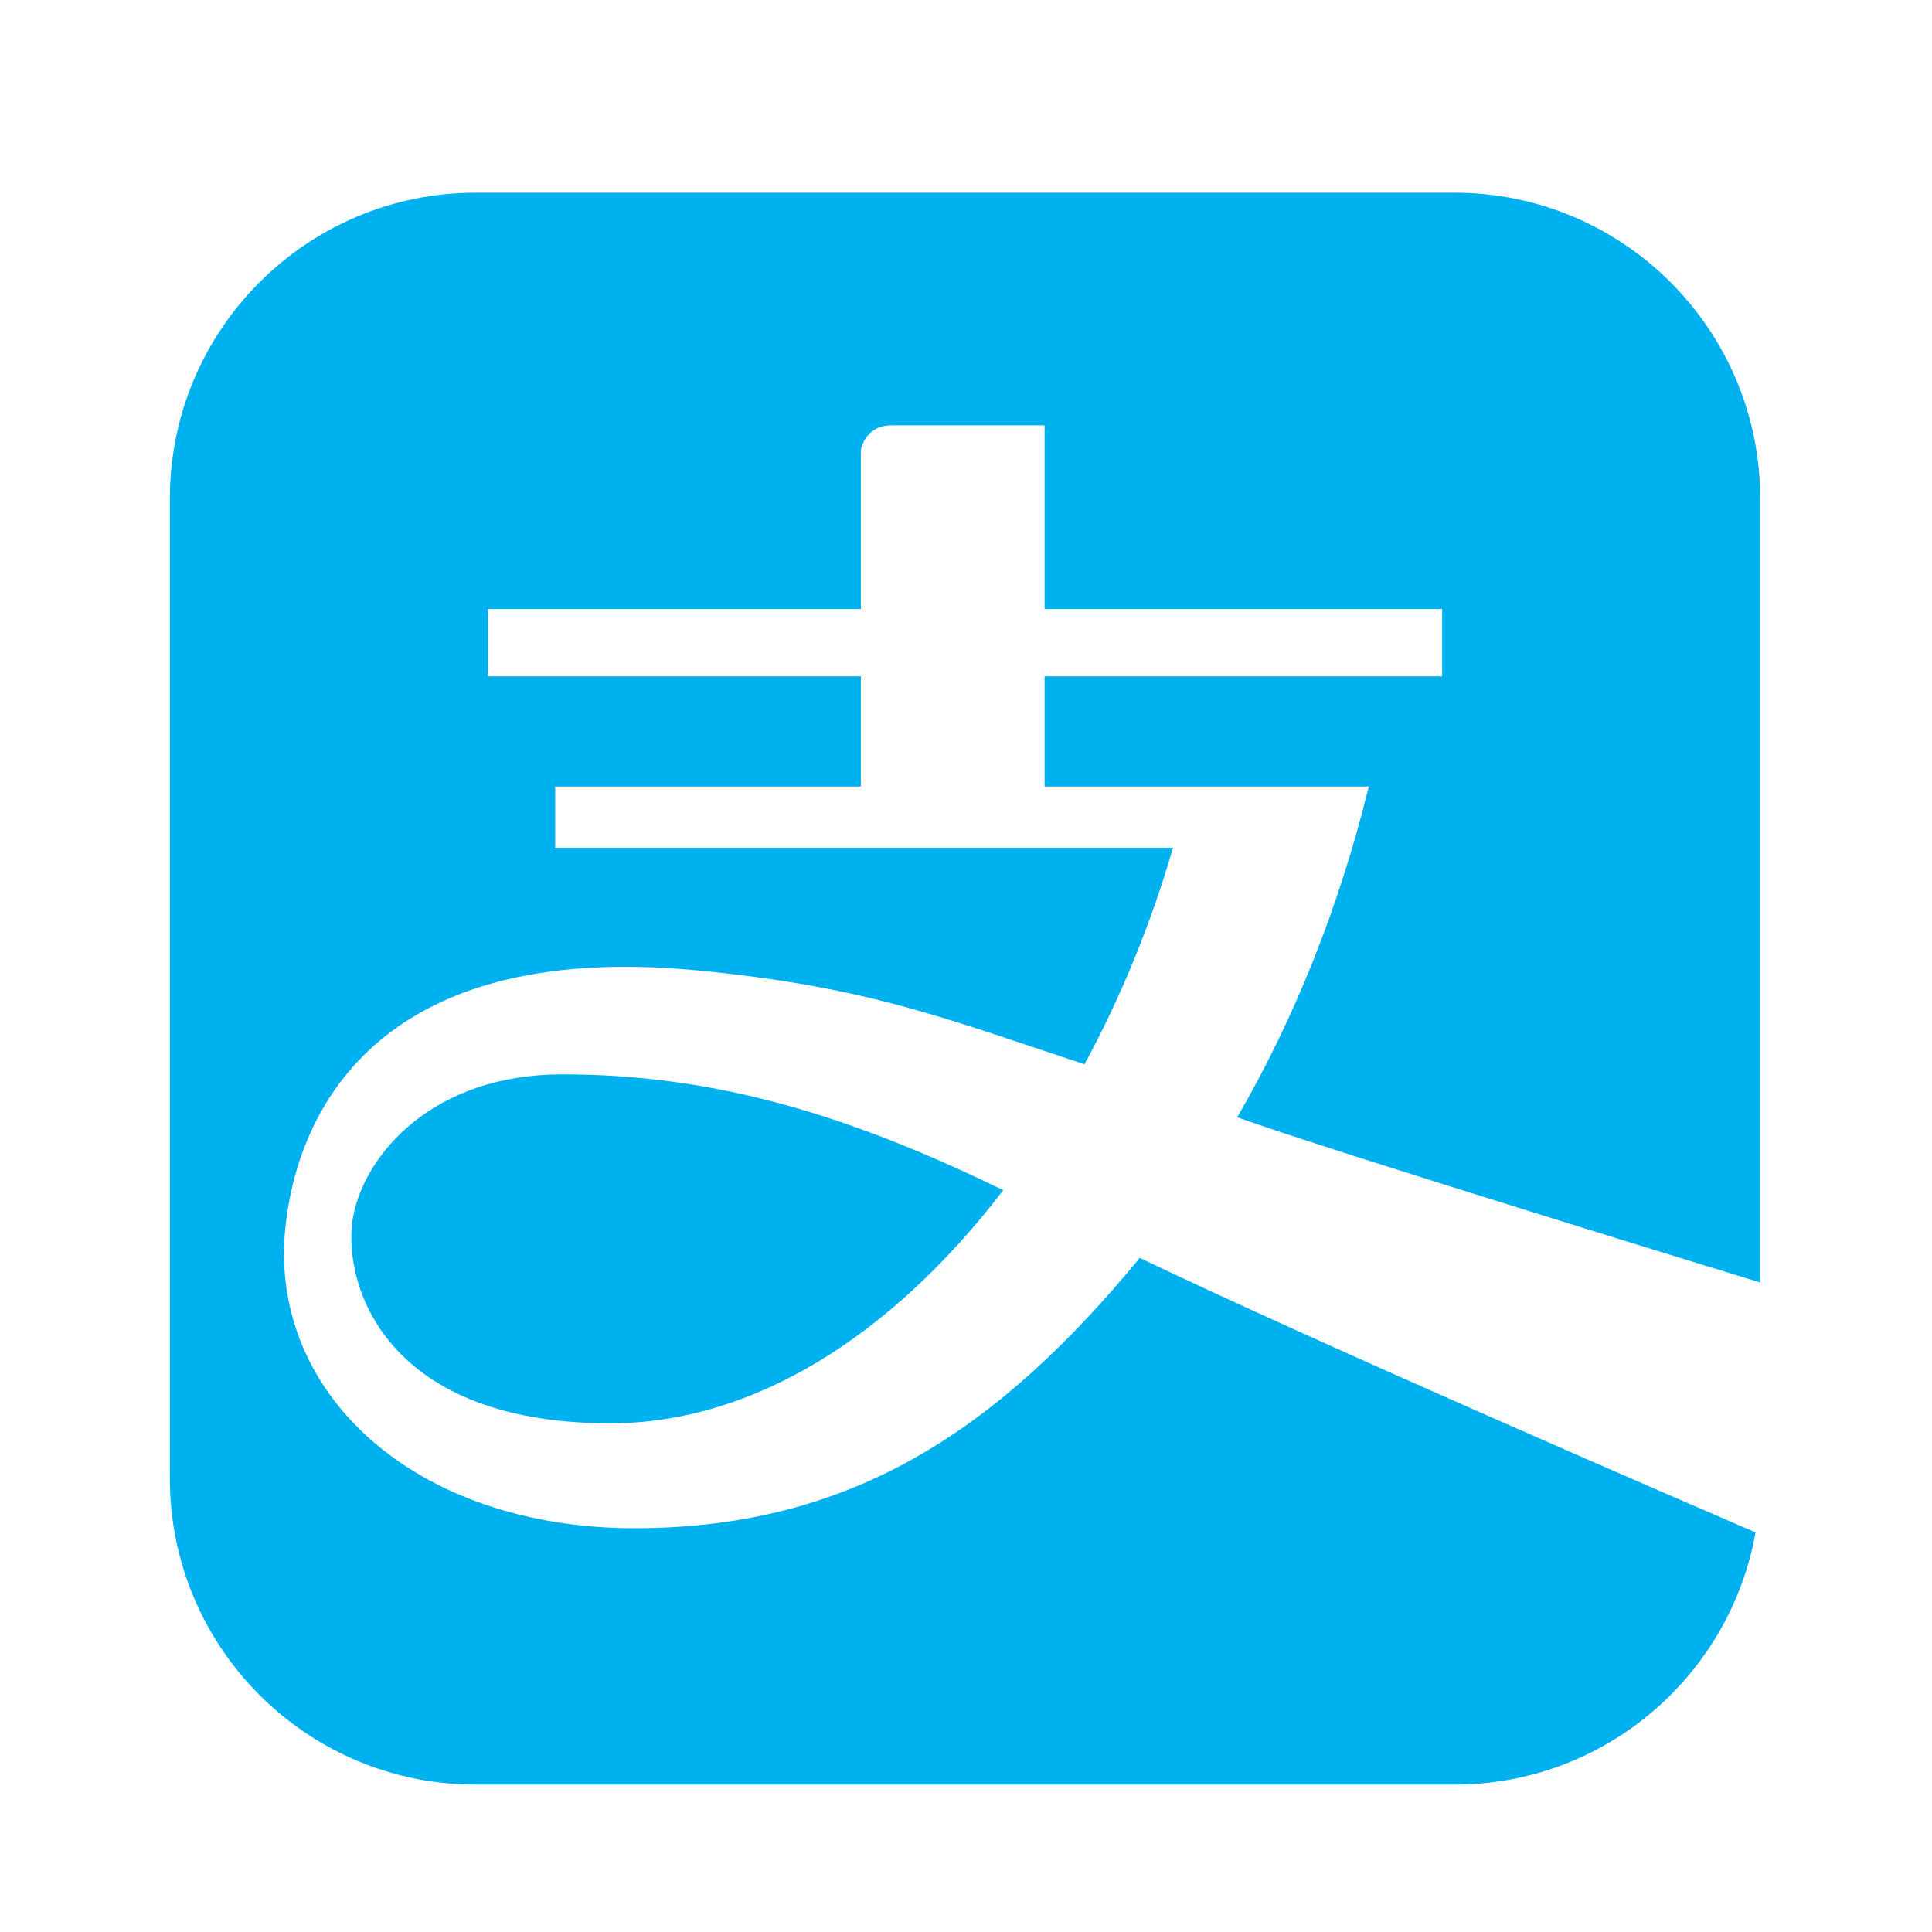
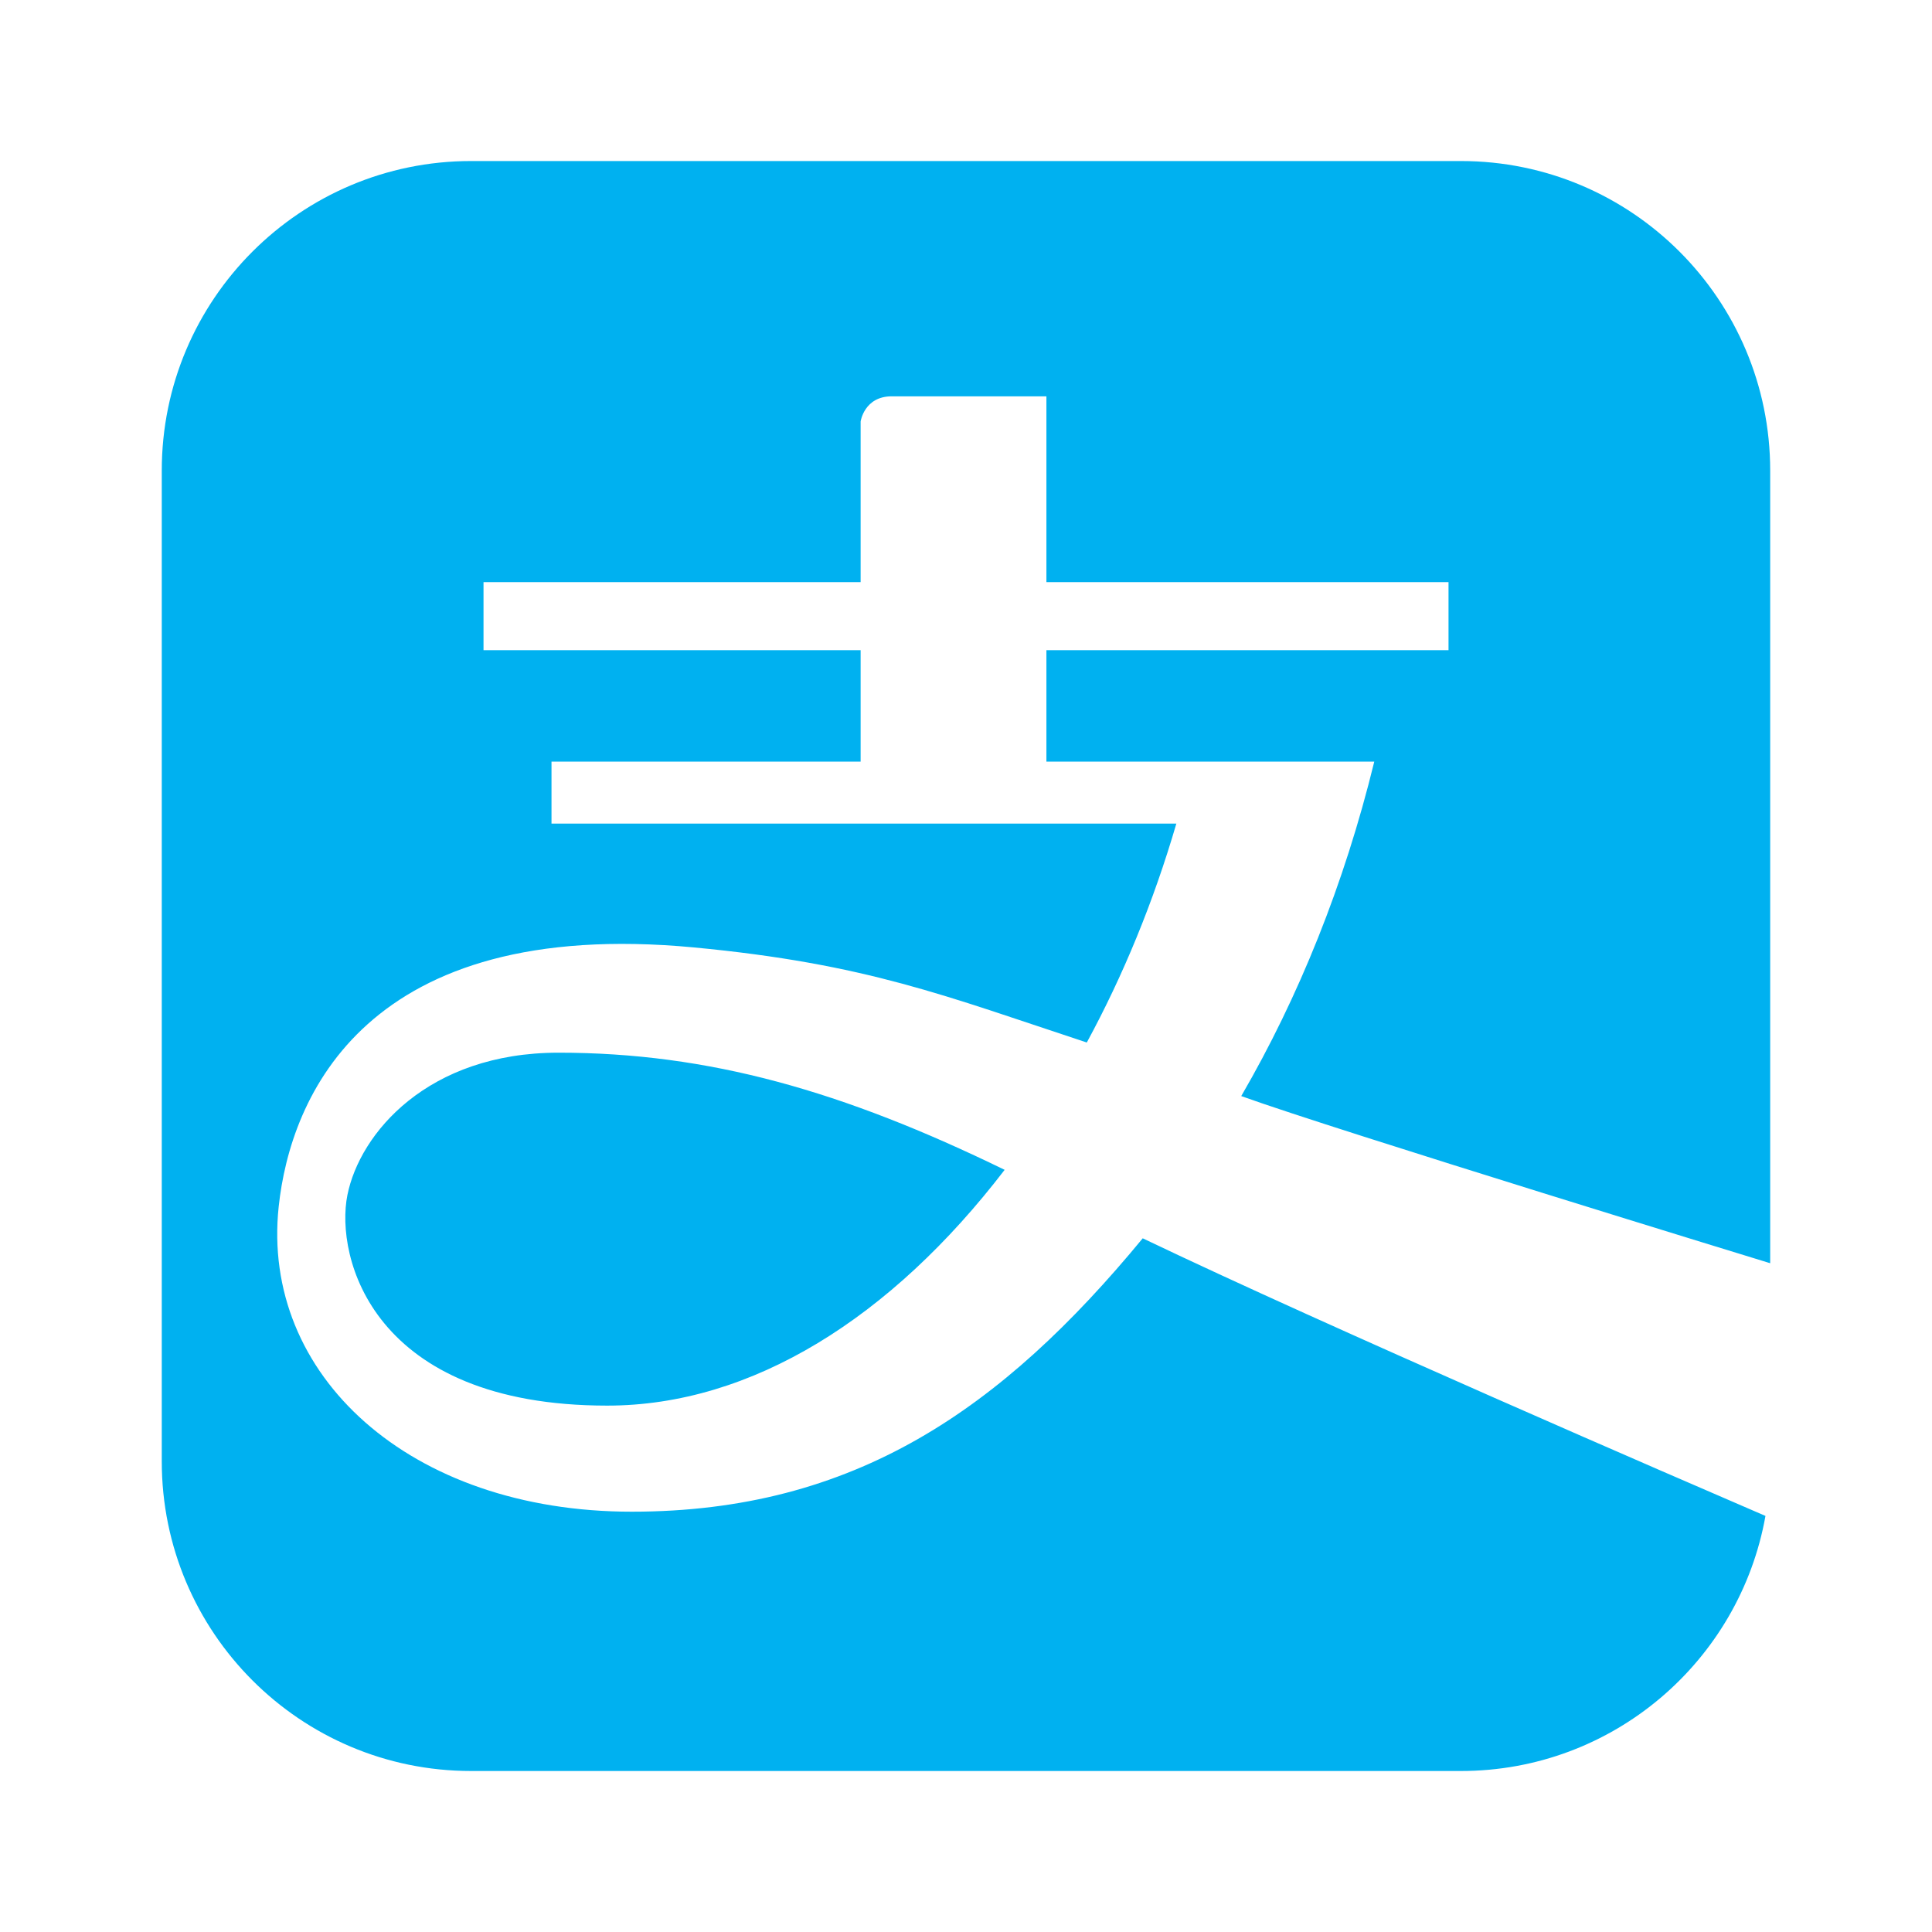
- <svg xmlns="http://www.w3.org/2000/svg" width="24" height="24" viewBox="0 0 24 24" fill="none">
-   <path d="M21.866 15.932V6.196C21.866 4.097 20.166 2.394 18.067 2.394H5.909C3.812 2.394 2.11 4.096 2.11 6.196V18.366C2.11 20.466 3.811 22.169 5.909 22.169H18.067C19.937 22.169 21.491 20.817 21.808 19.036C20.801 18.602 16.433 16.715 14.159 15.626C12.428 17.725 10.615 18.984 7.883 18.984C5.15 18.984 3.326 17.301 3.546 15.238C3.69 13.884 4.618 11.673 8.645 12.053C10.768 12.254 11.739 12.65 13.472 13.221C13.918 12.399 14.291 11.495 14.572 10.532H6.897V9.771H10.694V8.402H6.062V7.566H10.694V5.593C10.694 5.593 10.738 5.284 11.076 5.284H12.976V7.566H17.915V8.402H12.976V9.771H17.003C16.634 11.281 16.073 12.667 15.369 13.879C16.541 14.302 21.866 15.932 21.866 15.932ZM7.581 17.681C4.694 17.681 4.238 15.856 4.39 15.095C4.542 14.335 5.378 13.346 6.983 13.346C8.829 13.346 10.479 13.818 12.463 14.785C11.071 16.6 9.358 17.681 7.581 17.681H7.581Z" fill="#00B1F0" />
+ <svg xmlns="http://www.w3.org/2000/svg" viewBox="0 0 24 24" fill="none">
+   <g transform="translate(-0.124392 -0.420729) scale(1.011355)">
+     <path d="M21.866 15.932V6.196C21.866 4.097 20.166 2.394 18.067 2.394H5.909C3.812 2.394 2.11 4.096 2.11 6.196V18.366C2.11 20.466 3.811 22.169 5.909 22.169H18.067C19.937 22.169 21.491 20.817 21.808 19.036C20.801 18.602 16.433 16.715 14.159 15.626C12.428 17.725 10.615 18.984 7.883 18.984C5.15 18.984 3.326 17.301 3.546 15.238C3.69 13.884 4.618 11.673 8.645 12.053C10.768 12.254 11.739 12.65 13.472 13.221C13.918 12.399 14.291 11.495 14.572 10.532H6.897V9.771H10.694V8.402H6.062V7.566H10.694V5.593C10.694 5.593 10.738 5.284 11.076 5.284H12.976V7.566H17.915V8.402H12.976V9.771H17.003C16.634 11.281 16.073 12.667 15.369 13.879C16.541 14.302 21.866 15.932 21.866 15.932ZM7.581 17.681C4.694 17.681 4.238 15.856 4.39 15.095C4.542 14.335 5.378 13.346 6.983 13.346C8.829 13.346 10.479 13.818 12.463 14.785C11.071 16.6 9.358 17.681 7.581 17.681H7.581Z" fill="#00B1F0" />
+   </g>
</svg>
